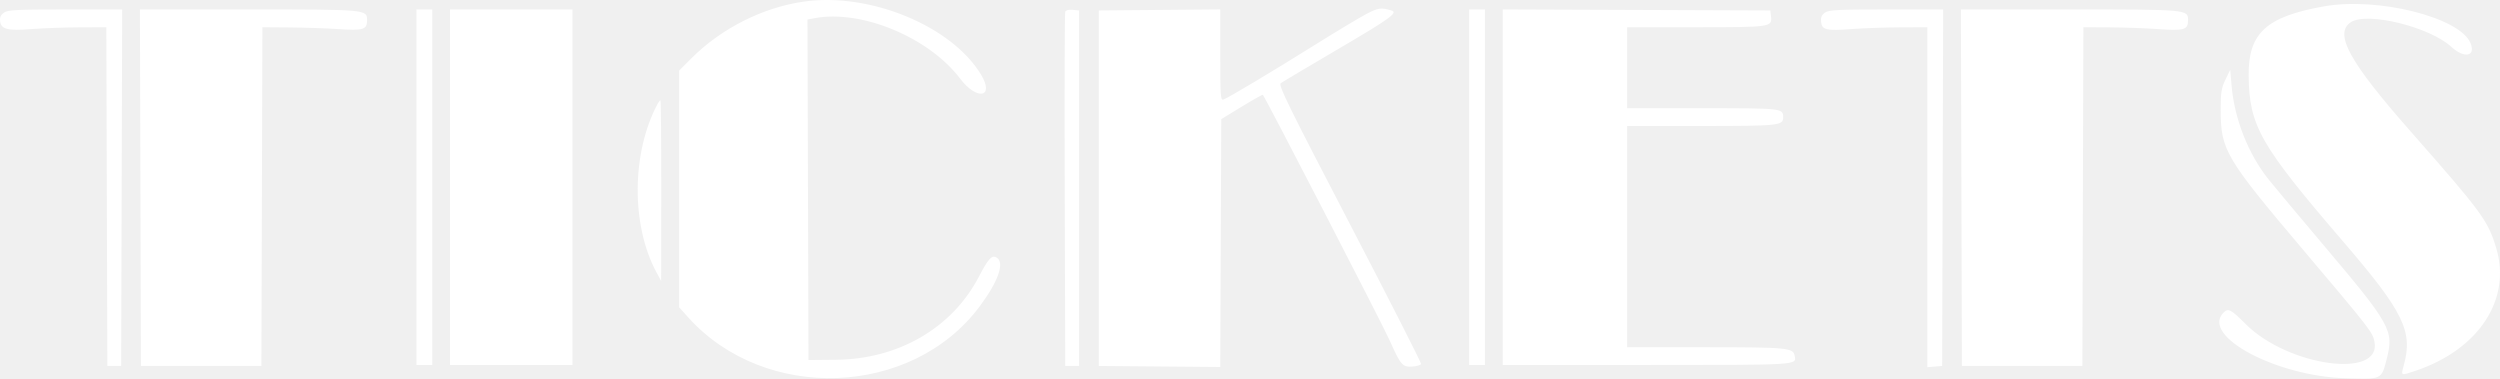
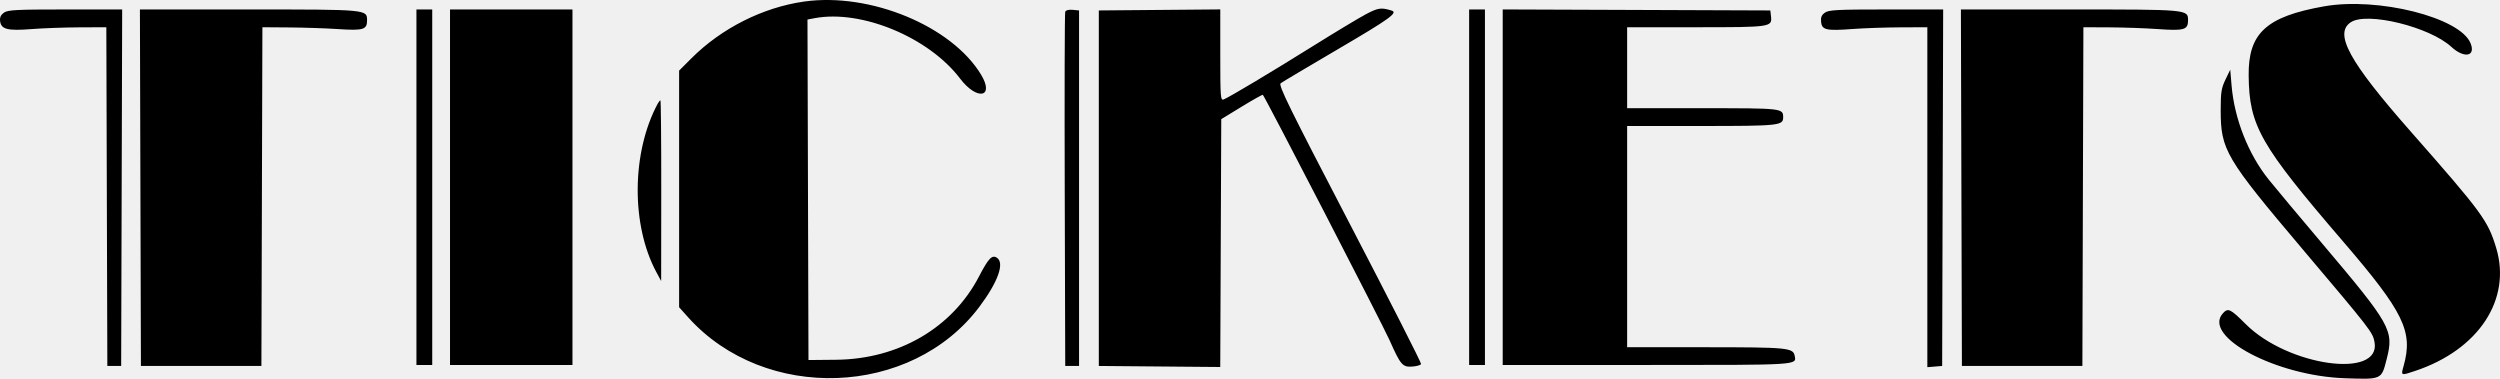
<svg xmlns="http://www.w3.org/2000/svg" id="svg" width="392.495" height="59.455" viewBox="0 0 392.495 59.455" version="1.1">
  <defs id="defs1" />
-   <g id="svgg" transform="translate(-1.597067,-1.924951)" style="fill:#ffffff">
-     <path id="path0" d="m 127.846,2.168 c -6.469,0.914 -12.974,4.189 -17.688,8.903 l -1.941,1.941 v 18.577 18.576 l 1.42,1.58 c 12.045,13.397 35.065,12.562 45.724,-1.659 2.942,-3.925 4,-6.915 2.727,-7.711 -0.756,-0.473 -1.311,0.116 -2.794,2.965 -4.195,8.064 -12.614,12.97 -22.426,13.067 l -4.341,0.043 -0.079,-26.73 -0.079,-26.73 1.136,-0.213 c 7.349,-1.379 17.922,3.015 22.827,9.487 2.657,3.504 5.461,2.976 3.289,-0.621 C 151.009,6.004 138.186,0.706 127.846,2.168 m 238.612,0.755 c -9.072,1.61 -11.9,4.21 -11.826,10.875 0.086,7.894 1.769,10.847 14.833,26.047 9.54,11.099 11.011,14.121 9.499,19.517 -0.44,1.572 -0.468,1.56 1.853,0.782 9.924,-3.33 15.107,-11.204 12.684,-19.267 C 392.199,36.547 391.316,35.345 380,22.489 370.389,11.571 367.988,7.173 370.678,5.411 c 2.555,-1.675 12.369,0.731 15.769,3.865 2.03,1.871 3.883,1.514 3.015,-0.582 C 387.788,4.651 374.916,1.422 366.458,2.923 M 216.041,4.159 c -1.097,0.582 -4.771,2.792 -8.165,4.912 -6.659,4.159 -13.33,8.145 -14.174,8.469 -0.482,0.185 -0.524,-0.365 -0.524,-6.969 V 3.402 l -9.535,0.082 -9.534,0.082 V 31.473 59.38 l 9.532,0.082 9.533,0.082 0.079,-19.456 0.08,-19.457 3.212,-1.962 c 1.766,-1.079 3.258,-1.915 3.316,-1.857 0.372,0.372 18.788,36.033 19.901,38.537 1.74,3.913 2.028,4.242 3.609,4.123 0.677,-0.051 1.277,-0.232 1.333,-0.402 0.055,-0.171 -4.985,-10.078 -11.201,-22.016 -9.523,-18.29 -11.23,-21.76 -10.845,-22.055 0.251,-0.192 4.355,-2.634 9.119,-5.426 7.994,-4.685 9.354,-5.666 8.301,-5.991 -1.643,-0.506 -2.125,-0.437 -4.037,0.577 M 2.222,3.906 C 1.728,4.252 1.544,4.649 1.61,5.221 1.762,6.528 2.765,6.788 6.512,6.493 8.302,6.352 11.685,6.229 14.029,6.219 l 4.262,-0.017 0.079,26.589 0.08,26.589 h 1.085 1.085 L 20.699,31.395 20.778,3.411 h -8.924 c -7.672,0 -9.025,0.069 -9.632,0.495 m 21.42,27.489 0.079,27.985 h 9.457 9.458 l 0.079,-26.589 0.079,-26.589 4.262,0.032 c 2.344,0.018 5.727,0.131 7.518,0.251 4.073,0.271 4.651,0.101 4.651,-1.369 0,-1.709 0.045,-1.705 -18.627,-1.705 H 23.563 l 0.079,27.984 m 43.335,-0.077 v 27.907 h 1.24 1.24 V 31.318 3.411 h -1.24 -1.24 v 27.907 m 5.271,0 v 27.907 h 9.612 9.613 V 31.318 3.411 H 81.86 72.248 V 31.318 M 168.833,3.779 c -0.086,0.224 -0.12,12.826 -0.076,28.004 l 0.08,27.597 h 1.085 1.086 V 31.473 3.566 l -1.01,-0.097 c -0.625,-0.061 -1.069,0.058 -1.165,0.31 m 63.415,27.539 v 27.907 h 1.24 1.241 V 31.318 3.411 h -1.241 -1.24 v 27.907 m 5.271,-0.002 v 27.909 h 22.598 c 24.127,0 23.526,0.037 23.239,-1.45 -0.24,-1.248 -1.116,-1.332 -13.976,-1.336 L 257.054,56.434 V 39.07 21.705 h 11.649 c 12.175,0 12.847,-0.07 12.847,-1.344 0,-1.439 -0.059,-1.446 -12.62,-1.446 H 257.054 V 12.558 6.202 h 10.794 c 11.823,0 11.984,-0.024 11.791,-1.721 L 279.535,3.566 258.527,3.486 237.519,3.407 v 27.909 m 50.595,-27.41 c -0.526,0.368 -0.683,0.74 -0.612,1.452 0.126,1.271 0.816,1.429 4.901,1.123 1.791,-0.135 5.175,-0.252 7.519,-0.262 l 4.264,-0.017 v 26.685 26.685 l 1.163,-0.096 1.163,-0.096 0.079,-27.985 0.079,-27.984 h -8.925 c -7.67,0 -9.024,0.069 -9.631,0.495 m 21.419,27.489 0.079,27.985 h 9.458 9.457 l 0.079,-26.589 0.08,-26.589 4.106,0.019 c 2.259,0.011 5.642,0.13 7.518,0.265 4.192,0.301 4.806,0.125 4.806,-1.37 0,-1.709 0.045,-1.705 -18.626,-1.705 h -17.036 l 0.079,27.984 m 41.458,-16.976 c -0.646,1.337 -0.749,1.998 -0.749,4.806 0,6.236 0.754,7.515 12.898,21.871 10.676,12.62 10.963,12.992 11.249,14.514 1.1,5.864 -13.587,3.828 -20.22,-2.803 -2.417,-2.415 -2.775,-2.585 -3.578,-1.697 -3.297,3.643 8.358,9.841 19.176,10.198 5.797,0.192 5.704,0.235 6.533,-3.001 1.162,-4.534 0.706,-5.348 -10.256,-18.307 -3.534,-4.178 -7.248,-8.619 -8.253,-9.868 -3.209,-3.99 -5.396,-9.525 -5.841,-14.783 l -0.21,-2.481 -0.749,1.551 m -246.155,3.82 c -4.089,7.64 -4.171,19.024 -0.19,26.412 l 0.752,1.396 0.014,-14.187 c 0.008,-7.802 -0.051,-14.186 -0.13,-14.186 -0.079,0 -0.28,0.254 -0.446,0.565" stroke="none" fill="#000000" fill-rule="evenodd" style="fill:#ffffff" />
+   <g id="svgg" transform="translate(-1.597067,-1.924951)" style="fill:#000000">
+     <path id="path0" d="m 127.846,2.168 c -6.469,0.914 -12.974,4.189 -17.688,8.903 l -1.941,1.941 v 18.577 18.576 l 1.42,1.58 c 12.045,13.397 35.065,12.562 45.724,-1.659 2.942,-3.925 4,-6.915 2.727,-7.711 -0.756,-0.473 -1.311,0.116 -2.794,2.965 -4.195,8.064 -12.614,12.97 -22.426,13.067 l -4.341,0.043 -0.079,-26.73 -0.079,-26.73 1.136,-0.213 c 7.349,-1.379 17.922,3.015 22.827,9.487 2.657,3.504 5.461,2.976 3.289,-0.621 C 151.009,6.004 138.186,0.706 127.846,2.168 m 238.612,0.755 c -9.072,1.61 -11.9,4.21 -11.826,10.875 0.086,7.894 1.769,10.847 14.833,26.047 9.54,11.099 11.011,14.121 9.499,19.517 -0.44,1.572 -0.468,1.56 1.853,0.782 9.924,-3.33 15.107,-11.204 12.684,-19.267 C 392.199,36.547 391.316,35.345 380,22.489 370.389,11.571 367.988,7.173 370.678,5.411 c 2.555,-1.675 12.369,0.731 15.769,3.865 2.03,1.871 3.883,1.514 3.015,-0.582 C 387.788,4.651 374.916,1.422 366.458,2.923 M 216.041,4.159 c -1.097,0.582 -4.771,2.792 -8.165,4.912 -6.659,4.159 -13.33,8.145 -14.174,8.469 -0.482,0.185 -0.524,-0.365 -0.524,-6.969 V 3.402 l -9.535,0.082 -9.534,0.082 V 31.473 59.38 l 9.532,0.082 9.533,0.082 0.079,-19.456 0.08,-19.457 3.212,-1.962 c 1.766,-1.079 3.258,-1.915 3.316,-1.857 0.372,0.372 18.788,36.033 19.901,38.537 1.74,3.913 2.028,4.242 3.609,4.123 0.677,-0.051 1.277,-0.232 1.333,-0.402 0.055,-0.171 -4.985,-10.078 -11.201,-22.016 -9.523,-18.29 -11.23,-21.76 -10.845,-22.055 0.251,-0.192 4.355,-2.634 9.119,-5.426 7.994,-4.685 9.354,-5.666 8.301,-5.991 -1.643,-0.506 -2.125,-0.437 -4.037,0.577 M 2.222,3.906 C 1.728,4.252 1.544,4.649 1.61,5.221 1.762,6.528 2.765,6.788 6.512,6.493 8.302,6.352 11.685,6.229 14.029,6.219 l 4.262,-0.017 0.079,26.589 0.08,26.589 h 1.085 1.085 L 20.699,31.395 20.778,3.411 h -8.924 c -7.672,0 -9.025,0.069 -9.632,0.495 m 21.42,27.489 0.079,27.985 h 9.457 9.458 l 0.079,-26.589 0.079,-26.589 4.262,0.032 c 2.344,0.018 5.727,0.131 7.518,0.251 4.073,0.271 4.651,0.101 4.651,-1.369 0,-1.709 0.045,-1.705 -18.627,-1.705 H 23.563 l 0.079,27.984 m 43.335,-0.077 v 27.907 h 1.24 1.24 V 31.318 3.411 h -1.24 -1.24 v 27.907 m 5.271,0 v 27.907 h 9.612 9.613 V 31.318 3.411 H 81.86 72.248 V 31.318 M 168.833,3.779 c -0.086,0.224 -0.12,12.826 -0.076,28.004 l 0.08,27.597 h 1.085 1.086 V 31.473 3.566 l -1.01,-0.097 c -0.625,-0.061 -1.069,0.058 -1.165,0.31 m 63.415,27.539 v 27.907 h 1.24 1.241 V 31.318 3.411 h -1.241 -1.24 v 27.907 m 5.271,-0.002 v 27.909 h 22.598 c 24.127,0 23.526,0.037 23.239,-1.45 -0.24,-1.248 -1.116,-1.332 -13.976,-1.336 L 257.054,56.434 V 39.07 21.705 h 11.649 c 12.175,0 12.847,-0.07 12.847,-1.344 0,-1.439 -0.059,-1.446 -12.62,-1.446 H 257.054 V 12.558 6.202 h 10.794 c 11.823,0 11.984,-0.024 11.791,-1.721 L 279.535,3.566 258.527,3.486 237.519,3.407 v 27.909 m 50.595,-27.41 c -0.526,0.368 -0.683,0.74 -0.612,1.452 0.126,1.271 0.816,1.429 4.901,1.123 1.791,-0.135 5.175,-0.252 7.519,-0.262 l 4.264,-0.017 v 26.685 26.685 l 1.163,-0.096 1.163,-0.096 0.079,-27.985 0.079,-27.984 h -8.925 c -7.67,0 -9.024,0.069 -9.631,0.495 m 21.419,27.489 0.079,27.985 h 9.458 9.457 l 0.079,-26.589 0.08,-26.589 4.106,0.019 c 2.259,0.011 5.642,0.13 7.518,0.265 4.192,0.301 4.806,0.125 4.806,-1.37 0,-1.709 0.045,-1.705 -18.626,-1.705 h -17.036 l 0.079,27.984 m 41.458,-16.976 c -0.646,1.337 -0.749,1.998 -0.749,4.806 0,6.236 0.754,7.515 12.898,21.871 10.676,12.62 10.963,12.992 11.249,14.514 1.1,5.864 -13.587,3.828 -20.22,-2.803 -2.417,-2.415 -2.775,-2.585 -3.578,-1.697 -3.297,3.643 8.358,9.841 19.176,10.198 5.797,0.192 5.704,0.235 6.533,-3.001 1.162,-4.534 0.706,-5.348 -10.256,-18.307 -3.534,-4.178 -7.248,-8.619 -8.253,-9.868 -3.209,-3.99 -5.396,-9.525 -5.841,-14.783 l -0.21,-2.481 -0.749,1.551 m -246.155,3.82 c -4.089,7.64 -4.171,19.024 -0.19,26.412 l 0.752,1.396 0.014,-14.187 c 0.008,-7.802 -0.051,-14.186 -0.13,-14.186 -0.079,0 -0.28,0.254 -0.446,0.565" stroke="none" fill="#000000" fill-rule="evenodd" style="fill:#000000" />
  </g>
</svg>
